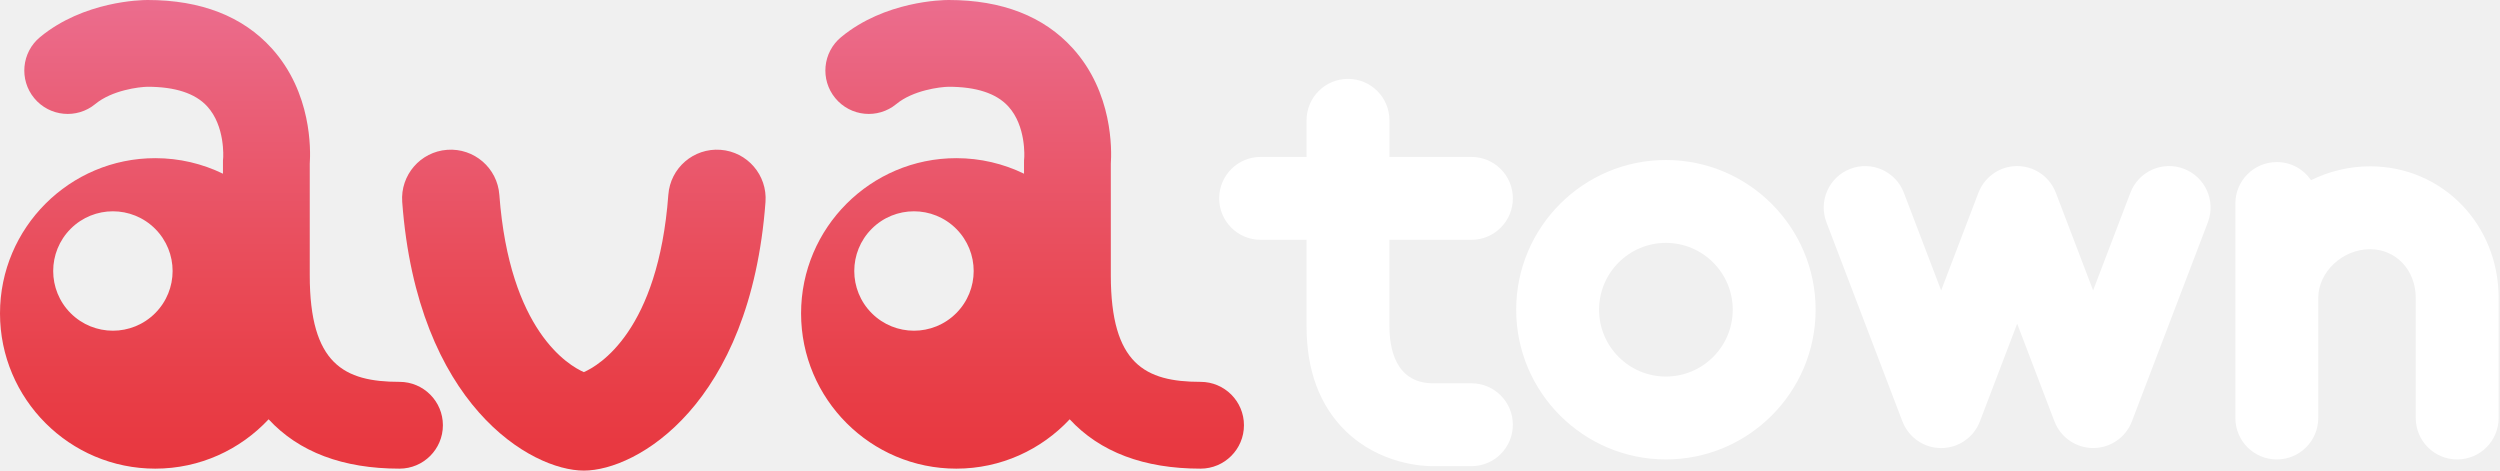
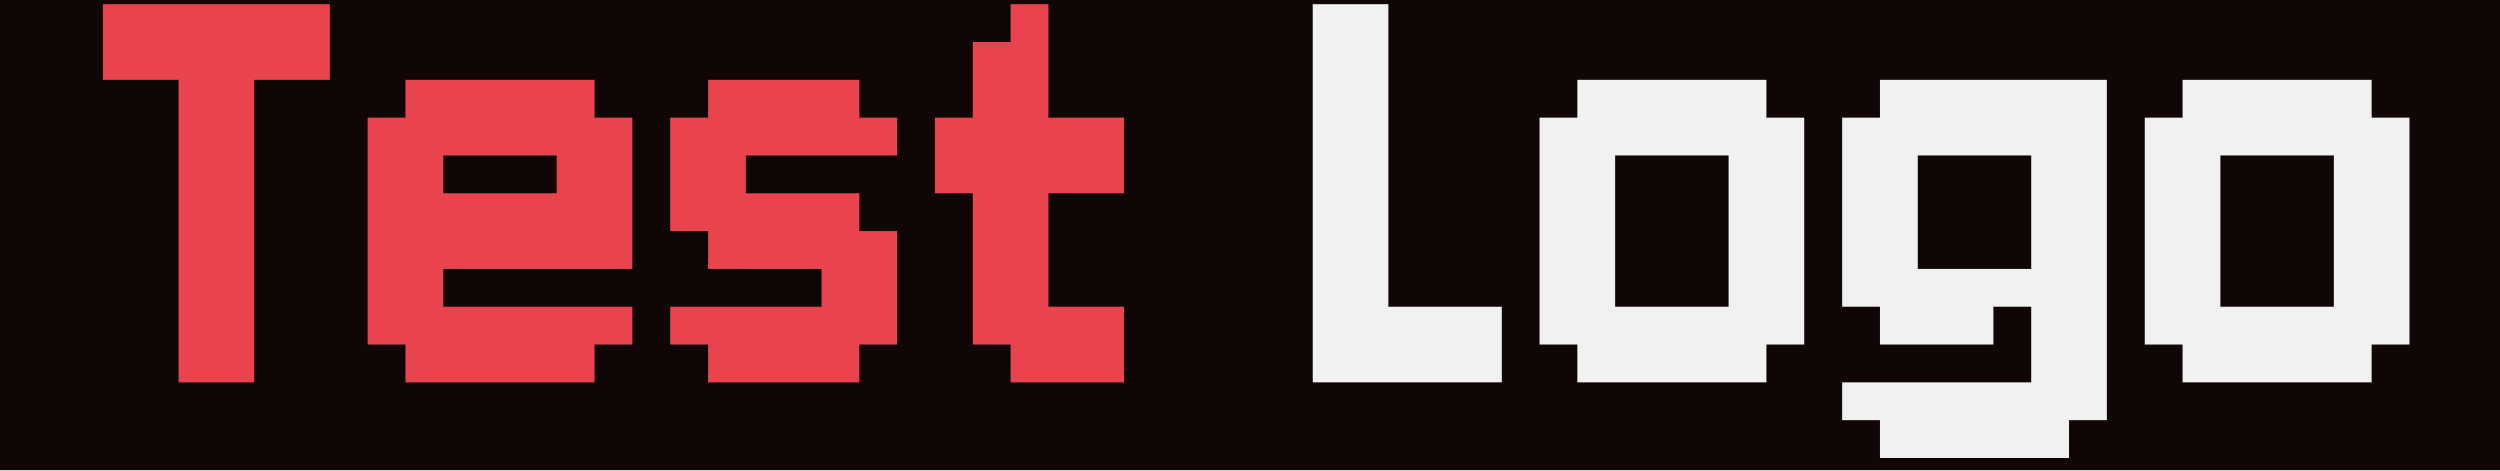
<svg xmlns="http://www.w3.org/2000/svg" width="170" height="32" viewBox="0 0 170 32" fill="none">
-   <path d="M100.057 16.307C101.614 16.307 102.875 15.045 102.875 13.489C102.875 11.932 101.614 10.671 100.057 10.671H94.482V8.182C94.482 6.626 93.221 5.364 91.664 5.364C90.108 5.364 88.846 6.626 88.846 8.182V10.671H85.722C84.166 10.671 82.904 11.932 82.904 13.489C82.904 15.045 84.166 16.307 85.722 16.307H88.846V22.189C88.846 25.181 89.733 27.568 91.48 29.286C93.823 31.585 96.806 31.699 97.371 31.699C97.378 31.699 97.386 31.699 97.393 31.699H100.056C101.613 31.699 102.874 30.438 102.874 28.881C102.874 27.325 101.613 26.063 100.056 26.063H97.383C97.342 26.063 97.371 26.061 97.349 26.062C94.855 25.997 94.481 23.609 94.481 22.188V16.306H100.057V16.307Z" fill="white" />
-   <path d="M148.503 11.477C147.049 10.923 145.421 11.652 144.867 13.106L142.332 19.749L139.797 13.106C139.788 13.082 139.776 13.06 139.766 13.036C139.748 12.99 139.728 12.945 139.706 12.901C139.687 12.859 139.666 12.818 139.644 12.777C139.623 12.738 139.601 12.7 139.578 12.661C139.553 12.619 139.527 12.577 139.5 12.537C139.477 12.502 139.453 12.468 139.428 12.435C139.398 12.395 139.368 12.355 139.336 12.317C139.309 12.284 139.281 12.252 139.253 12.221C139.221 12.185 139.188 12.151 139.154 12.117C139.123 12.085 139.09 12.055 139.057 12.024C139.023 11.993 138.989 11.964 138.954 11.934C138.918 11.905 138.881 11.877 138.844 11.848C138.808 11.822 138.772 11.796 138.735 11.771C138.696 11.745 138.657 11.72 138.618 11.696C138.577 11.672 138.536 11.648 138.494 11.626C138.456 11.605 138.418 11.587 138.378 11.568C138.331 11.545 138.283 11.524 138.234 11.505C138.212 11.496 138.191 11.485 138.17 11.476C138.154 11.471 138.138 11.467 138.123 11.461C138.071 11.443 138.02 11.426 137.967 11.411C137.93 11.4 137.892 11.388 137.855 11.379C137.803 11.366 137.752 11.356 137.701 11.346C137.661 11.339 137.621 11.33 137.581 11.325C137.531 11.317 137.481 11.312 137.431 11.307C137.389 11.303 137.349 11.298 137.307 11.296C137.257 11.294 137.207 11.294 137.156 11.294C137.115 11.294 137.073 11.294 137.032 11.296C136.983 11.298 136.933 11.304 136.884 11.308C136.842 11.312 136.8 11.316 136.757 11.322C136.71 11.329 136.663 11.339 136.616 11.349C136.572 11.357 136.528 11.366 136.484 11.377C136.44 11.388 136.397 11.401 136.353 11.414C136.307 11.428 136.26 11.443 136.215 11.459C136.198 11.466 136.179 11.47 136.162 11.476C136.136 11.486 136.114 11.498 136.088 11.508C136.045 11.527 136.002 11.545 135.959 11.565C135.916 11.586 135.873 11.608 135.83 11.631C135.793 11.65 135.756 11.672 135.72 11.694C135.676 11.72 135.634 11.746 135.592 11.775C135.558 11.798 135.525 11.821 135.493 11.846C135.452 11.875 135.413 11.906 135.374 11.938C135.341 11.965 135.309 11.992 135.277 12.021C135.242 12.053 135.207 12.085 135.174 12.119C135.142 12.151 135.11 12.185 135.08 12.219C135.05 12.251 135.02 12.284 134.992 12.319C134.961 12.356 134.932 12.395 134.902 12.434C134.877 12.468 134.852 12.503 134.829 12.538C134.802 12.578 134.777 12.619 134.752 12.661C134.729 12.7 134.707 12.739 134.686 12.778C134.664 12.819 134.643 12.859 134.624 12.902C134.603 12.947 134.583 12.991 134.564 13.037C134.554 13.061 134.542 13.083 134.533 13.107L131.998 19.75L129.463 13.107C128.908 11.653 127.281 10.925 125.827 11.479C124.373 12.034 123.644 13.662 124.198 15.115L129.365 28.657C129.371 28.671 129.379 28.684 129.385 28.698C129.433 28.819 129.487 28.938 129.552 29.05C129.559 29.061 129.565 29.07 129.572 29.081C129.631 29.182 129.697 29.278 129.77 29.371C129.787 29.394 129.804 29.418 129.823 29.441C129.901 29.536 129.985 29.627 130.076 29.711C130.091 29.725 130.107 29.738 130.123 29.751C130.205 29.824 130.291 29.893 130.383 29.957C130.402 29.97 130.421 29.984 130.441 29.997C130.543 30.065 130.65 30.127 130.763 30.183C130.785 30.194 130.807 30.201 130.829 30.211C130.883 30.236 130.938 30.263 130.995 30.285C131.039 30.301 131.082 30.314 131.126 30.328C131.15 30.336 131.173 30.345 131.196 30.351C131.314 30.386 131.432 30.413 131.551 30.432C131.574 30.435 131.596 30.439 131.619 30.441C131.746 30.458 131.873 30.469 131.998 30.469C131.998 30.469 131.998 30.469 131.999 30.469C131.999 30.469 131.999 30.469 132 30.469C132.126 30.469 132.253 30.458 132.38 30.441C132.403 30.438 132.425 30.435 132.447 30.432C132.566 30.412 132.685 30.386 132.803 30.351C132.827 30.343 132.85 30.336 132.874 30.328C132.917 30.314 132.961 30.302 133.005 30.285C133.062 30.263 133.115 30.236 133.17 30.211C133.192 30.201 133.215 30.193 133.237 30.182C133.349 30.127 133.456 30.065 133.559 29.997C133.579 29.984 133.598 29.969 133.618 29.956C133.709 29.892 133.794 29.824 133.876 29.752C133.892 29.738 133.909 29.725 133.925 29.709C134.015 29.625 134.098 29.536 134.176 29.441C134.195 29.418 134.213 29.393 134.231 29.369C134.302 29.277 134.368 29.182 134.427 29.081C134.434 29.07 134.441 29.059 134.448 29.048C134.512 28.936 134.566 28.818 134.614 28.696C134.619 28.682 134.628 28.669 134.634 28.655L137.168 22.012L139.703 28.655C139.709 28.669 139.717 28.682 139.723 28.696C139.771 28.817 139.826 28.936 139.89 29.048C139.897 29.059 139.903 29.068 139.91 29.079C139.969 29.179 140.035 29.276 140.108 29.369C140.125 29.392 140.142 29.416 140.161 29.439C140.239 29.534 140.323 29.624 140.414 29.709C140.429 29.723 140.445 29.736 140.461 29.749C140.543 29.822 140.629 29.891 140.721 29.954C140.74 29.968 140.759 29.982 140.779 29.995C140.881 30.063 140.989 30.125 141.101 30.181C141.123 30.192 141.145 30.199 141.167 30.209C141.221 30.234 141.276 30.26 141.333 30.282C141.377 30.299 141.42 30.312 141.464 30.326C141.488 30.334 141.511 30.342 141.534 30.349C141.652 30.384 141.77 30.411 141.889 30.43C141.912 30.433 141.934 30.436 141.957 30.439C142.084 30.456 142.211 30.467 142.336 30.467C142.336 30.467 142.336 30.467 142.337 30.467C142.337 30.467 142.337 30.467 142.338 30.467C142.464 30.467 142.591 30.456 142.718 30.439C142.741 30.435 142.763 30.433 142.785 30.43C142.905 30.41 143.023 30.384 143.141 30.349C143.165 30.341 143.188 30.334 143.212 30.326C143.255 30.312 143.299 30.3 143.343 30.282C143.4 30.26 143.453 30.234 143.508 30.209C143.53 30.199 143.553 30.191 143.575 30.18C143.687 30.125 143.794 30.063 143.897 29.995C143.917 29.982 143.936 29.966 143.956 29.953C144.047 29.89 144.132 29.822 144.213 29.75C144.229 29.736 144.246 29.723 144.262 29.707C144.352 29.623 144.435 29.534 144.512 29.439C144.532 29.416 144.55 29.39 144.568 29.366C144.639 29.274 144.705 29.179 144.764 29.079C144.77 29.068 144.778 29.057 144.785 29.046C144.849 28.933 144.903 28.815 144.951 28.694C144.956 28.68 144.965 28.667 144.97 28.653L150.137 15.111C150.686 13.66 149.958 12.032 148.503 11.477Z" fill="white" />
-   <path d="M113.281 10.88C107.667 10.88 103.101 15.447 103.101 21.061C103.101 26.674 107.667 31.241 113.281 31.241C118.895 31.241 123.462 26.674 123.462 21.061C123.462 15.447 118.895 10.88 113.281 10.88ZM113.281 25.605C110.775 25.605 108.736 23.567 108.736 21.061C108.736 18.554 110.776 16.516 113.281 16.516C115.788 16.516 117.826 18.554 117.826 21.061C117.827 23.567 115.788 25.605 113.281 25.605Z" fill="white" />
-   <path d="M161.165 11.31C159.736 11.31 158.371 11.651 157.151 12.251C156.644 11.508 155.79 11.021 154.823 11.021C153.266 11.021 152.005 12.282 152.005 13.838V28.424C152.005 29.98 153.266 31.242 154.823 31.242C156.379 31.242 157.641 29.98 157.641 28.424V20.261C157.641 18.495 159.287 16.946 161.165 16.946C162.935 16.946 164.271 18.371 164.271 20.261V28.424C164.271 29.98 165.532 31.242 167.089 31.242C168.645 31.242 169.907 29.98 169.907 28.424V20.261C169.907 15.242 166.067 11.31 161.165 11.31Z" fill="white" />
-   <path d="M27.167 25.966C23.399 25.966 21.063 24.755 21.063 18.724V11.147C21.129 10.185 21.203 6.3 18.481 3.29C16.506 1.107 13.664 0 10.032 0C9.597 0 5.697 0.071 2.726 2.521C1.469 3.557 1.29 5.417 2.327 6.674C3.364 7.932 5.224 8.11 6.481 7.073C7.615 6.137 9.444 5.91 10.032 5.9C11.908 5.9 13.271 6.345 14.081 7.223C15.329 8.574 15.176 10.734 15.176 10.735C15.162 10.853 15.161 10.911 15.161 11.03V11.812C13.768 11.135 12.206 10.755 10.557 10.755C4.736 10.755 0 15.489 0 21.311C0 27.132 4.735 31.868 10.557 31.868C13.596 31.868 16.338 30.575 18.266 28.512C20.326 30.739 23.316 31.868 27.166 31.868C28.795 31.868 30.117 30.546 30.117 28.916C30.118 27.288 28.796 25.966 27.167 25.966ZM10.548 21.299C8.963 22.884 6.392 22.884 4.806 21.299C3.221 19.714 3.221 17.143 4.806 15.557C6.391 13.972 8.962 13.972 10.548 15.557C12.134 17.143 12.134 19.714 10.548 21.299Z" fill="url(#paint0_linear_5_11835)" />
-   <path d="M81.639 25.966C77.871 25.966 75.536 24.755 75.536 18.724V11.147C75.601 10.185 75.675 6.3 72.954 3.29C70.979 1.107 68.137 0 64.505 0C64.07 0 60.17 0.071 57.199 2.521C55.942 3.557 55.762 5.417 56.8 6.674C57.837 7.932 59.696 8.11 60.953 7.073C62.088 6.137 63.917 5.91 64.505 5.9C66.38 5.9 67.743 6.345 68.553 7.223C69.802 8.574 69.648 10.734 69.648 10.735C69.634 10.853 69.633 10.911 69.633 11.03V11.812C68.241 11.135 66.679 10.755 65.029 10.755C59.209 10.755 54.473 15.489 54.473 21.311C54.473 27.132 59.208 31.868 65.029 31.868C68.069 31.868 70.81 30.575 72.739 28.512C74.799 30.739 77.788 31.868 81.638 31.868C83.268 31.868 84.589 30.546 84.589 28.916C84.59 27.288 83.269 25.966 81.639 25.966ZM65.02 21.299C63.436 22.884 60.865 22.884 59.279 21.299C57.694 19.714 57.694 17.143 59.279 15.557C60.864 13.972 63.434 13.972 65.02 15.557C66.607 17.143 66.607 19.714 65.02 21.299Z" fill="url(#paint1_linear_5_11835)" />
-   <path d="M48.995 10.187C47.164 10.053 45.583 11.42 45.447 13.243C44.759 22.507 40.73 24.855 39.701 25.304C38.673 24.855 34.644 22.507 33.955 13.243C33.82 11.419 32.231 10.052 30.407 10.187C28.584 10.322 27.215 11.911 27.351 13.735C28.377 27.536 36.115 32 39.703 32C43.29 32 51.026 27.536 52.054 13.735C52.188 11.911 50.82 10.322 48.995 10.187Z" fill="url(#paint2_linear_5_11835)" />
+   <g clip-path="url(#clip0_5_10998)">
+     <mask id="mask0_5_10998" style="mask-type:luminance" maskUnits="userSpaceOnUse" x="0" y="0" width="170" height="32">
+       <path d="M170 0H0V32H170V0Z" fill="white" />
+     </mask>
+     <g mask="url(#mask0_5_10998)">
+       <path d="M170 0H0V32H170V0Z" fill="#110606" />
+       <path d="M7 0.286H9.571V2.857H7V0.286ZM9.571 0.286H12.143V2.857H9.571V0.286ZM12.143 0.286H14.714V2.857H12.143V0.286ZM14.714 0.286H17.286V2.857H14.714V0.286ZM17.286 0.286H19.857V2.857H17.286V0.286ZM19.857 0.286H22.429V2.857H19.857V0.286ZM19.857 2.857H22.429V5.428H19.857V2.857ZM17.286 2.857H19.857V5.428H17.286V2.857ZM14.714 2.857H17.286V5.428H14.714V2.857ZM12.143 2.857H14.714V5.428H12.143V2.857ZM9.571 2.857H12.143V5.428H9.571V2.857ZM7 2.857H9.571V5.428H7V2.857ZM12.143 5.428H14.714V8H12.143V5.428ZM12.143 8H14.714V10.571H12.143V8ZM12.143 10.571H14.714V13.143H12.143V10.571ZM12.143 13.143H14.714V15.714H12.143V13.143ZM12.143 15.714H14.714V18.286H12.143V15.714ZM12.143 18.286H14.714V20.857H12.143V18.286ZM14.714 15.714H17.286V18.286H14.714V15.714ZM14.714 13.143H17.286V15.714H14.714V13.143ZM14.714 10.571H17.286V13.143H14.714V10.571ZM14.714 8H17.286V10.571H14.714V8ZM14.714 5.428H17.286V8H14.714V5.428ZM14.714 18.286H17.286V20.857H14.714V18.286ZM14.714 20.857H17.286V23.428H14.714V20.857ZM14.714 23.428H17.286V26H14.714V23.428ZM12.143 23.428H14.714V26H12.143V23.428ZM12.143 20.857H14.714V23.428H12.143V20.857ZM30.143 5.428H32.714V8H30.143V5.428ZM27.571 5.428H30.143V8H27.571V5.428ZM27.571 8H30.143V10.571H27.571V8ZM30.143 8H32.714V10.571H30.143V8ZM32.714 5.428H35.286V8H32.714V5.428ZM35.286 5.428H37.857V8H35.286V5.428ZM37.857 5.428H40.429V8H37.857V5.428ZM37.857 8H40.429V10.571H37.857V8ZM35.286 8H37.857V10.571H35.286V8ZM40.429 8H43V10.571H40.429V8ZM40.429 10.571H43V13.143H40.429V10.571ZM40.429 20.857H43V23.428H40.429V20.857ZM37.857 20.857H40.429V23.428H37.857V20.857ZM37.857 10.571H40.429V13.143H37.857V10.571ZM35.286 20.857H37.857V23.428H35.286V20.857ZM37.857 23.428H40.429V26H37.857V23.428ZM35.286 23.428H37.857V26H35.286V23.428ZM32.714 23.428H35.286V26H32.714V23.428ZM30.143 23.428H32.714V26H30.143V23.428ZM27.571 23.428H30.143V26H27.571V23.428ZM27.571 20.857H30.143V23.428H27.571V20.857ZM30.143 20.857H32.714V23.428H30.143V20.857ZM27.571 18.286H30.143V20.857H27.571V18.286ZM25 20.857H27.571V23.428H25V20.857ZM25 18.286H27.571V20.857H25V18.286ZM25 15.714H27.571V18.286H25V15.714ZM25 13.143H27.571V15.714H25V13.143ZM25 10.571H27.571V13.143H25V10.571ZM25 8H27.571V10.571H25V8ZM27.571 10.571H30.143V13.143H27.571V10.571ZM27.571 13.143H30.143V15.714H27.571V13.143ZM27.571 15.714H30.143V18.286H27.571V15.714ZM32.714 20.857H35.286V23.428H32.714V20.857ZM32.714 8H35.286V10.571H32.714V8ZM37.857 13.143H40.429V15.714H37.857V13.143ZM40.429 13.143H43V15.714H40.429V13.143ZM30.143 15.714H32.714V18.286H30.143V15.714ZM32.714 15.714H35.286V18.286H32.714V15.714ZM35.286 15.714H37.857V18.286H35.286V15.714ZM37.857 15.714H40.429V18.286H37.857V15.714ZM40.429 15.714H43V18.286H40.429V15.714ZM35.286 13.143H37.857V15.714H35.286V13.143ZM32.714 13.143H35.286V15.714H32.714V13.143ZM30.143 13.143H32.714V15.714H30.143V13.143ZM45.578 8H48.15V10.571H45.578V8ZM48.15 10.571H50.721V13.143H48.15V10.571ZM45.578 10.571H48.15V13.143H45.578V10.571ZM45.578 13.143H48.15V15.714H45.578V13.143ZM48.15 13.143H50.721V15.714H48.15V13.143ZM48.15 15.714H50.721V18.286H48.15V15.714ZM50.721 15.714H53.292V18.286H50.721V15.714ZM53.292 15.714H55.864V18.286H53.292V15.714ZM55.864 13.143H58.435V15.714H55.864V13.143ZM53.292 13.143H55.864V15.714H53.292V13.143ZM50.721 13.143H53.292V15.714H50.721V13.143ZM55.864 15.714H58.435V18.286H55.864V15.714ZM58.435 15.714H61.007V18.286H58.435V15.714ZM58.435 18.286H61.007V20.857H58.435V18.286ZM55.864 18.286H58.435V20.857H55.864V18.286ZM55.864 20.857H58.435V23.428H55.864V20.857ZM58.435 20.857H61.007V23.428H58.435V20.857ZM55.864 23.428H58.435V26H55.864V23.428ZM53.292 20.857H55.864V23.428H53.292V20.857ZM50.721 20.857H53.292V23.428H50.721V20.857ZM48.15 20.857H50.721V23.428H48.15V20.857ZM45.578 20.857H48.15V23.428H45.578V20.857ZM48.15 23.428H50.721V26H48.15V23.428ZM50.721 23.428H53.292V26H50.721V23.428ZM53.292 23.428H55.864V26H53.292V23.428ZM58.435 8H61.007V10.571H58.435V8ZM55.864 8H58.435V10.571H55.864V8ZM55.864 5.428H58.435V8H55.864V5.428ZM53.292 5.428H55.864V8H53.292V5.428ZM50.721 5.428H53.292V8H50.721V5.428ZM48.15 5.428H50.721V8H48.15V5.428ZM48.15 8H50.721V10.571H48.15V8ZM50.721 8H53.292V10.571H50.721V8ZM53.292 8H55.864V10.571H53.292V8ZM73.864 20.857H76.435V23.428H73.864V20.857ZM73.864 23.428H76.435V26H73.864V23.428ZM71.292 23.428H73.864V26H71.292V23.428ZM71.292 20.857H73.864V23.428H71.292V20.857ZM68.721 23.428H71.292V26H68.721V23.428ZM68.721 20.857H71.292V23.428H68.721V20.857ZM66.15 20.857H68.721V23.428H66.15V20.857ZM66.15 18.286H68.721V20.857H66.15V18.286ZM66.15 15.714H68.721V18.286H66.15V15.714ZM66.15 13.143H68.721V15.714H66.15V13.143ZM66.15 10.571H68.721V13.143H66.15V10.571ZM66.15 8H68.721V10.571H66.15V8ZM68.721 15.714H71.292V18.286H68.721V15.714ZM68.721 18.286H71.292V20.857H68.721V18.286ZM68.721 13.143H71.292V15.714H68.721V13.143ZM68.721 10.571H71.292V13.143H68.721V10.571ZM68.721 0.286H71.292V2.857H68.721V0.286ZM68.721 2.857H71.292V5.428H68.721V2.857ZM68.721 5.428H71.292V8H68.721V5.428ZM68.721 8H71.292V10.571H68.721V8ZM66.15 5.428H68.721V8H66.15V5.428ZM63.578 8H66.15V10.571H63.578V8ZM71.292 8H73.864V10.571H71.292V8ZM73.864 8H76.435V10.571H73.864V8ZM66.15 2.857H68.721V5.428H66.15V2.857ZM63.578 10.571H66.15V13.143H63.578V10.571ZM71.292 10.571H73.864V13.143H71.292V10.571ZM73.864 10.571H76.435V13.143H73.864V10.571Z" fill="#E9444E" />
+       <path d="M89.266 0.286H91.837V2.857H89.266V0.286ZM91.837 0.286H94.409V2.857H91.837V0.286ZM91.837 2.857H94.409V5.428H91.837V2.857ZM91.837 5.428H94.409V8H91.837V5.428ZM91.837 8H94.409V10.571H91.837V8ZM89.266 8H91.837V10.571H89.266V8ZM89.266 5.428H91.837V8H89.266V5.428ZM89.266 2.857H91.837V5.428H89.266V2.857ZM89.266 10.571H91.837V13.143H89.266V10.571ZM89.266 13.143H91.837V15.714H89.266V13.143ZM89.266 15.714H91.837V18.286H89.266V15.714ZM91.837 13.143H94.409V15.714H91.837V13.143ZM91.837 10.571H94.409V13.143H91.837V10.571ZM91.837 15.714H94.409V18.286H91.837V15.714ZM91.837 18.286H94.409V20.857H91.837V18.286ZM89.266 20.857H91.837V23.428H89.266V20.857ZM89.266 18.286H91.837V20.857H89.266V18.286ZM89.266 23.428H91.837V26H89.266V23.428ZM91.837 23.428H94.409V26H91.837V23.428ZM91.837 20.857H94.409V23.428H91.837V20.857ZM94.409 23.428H96.98V26H94.409V23.428ZM96.98 23.428H99.551V26H96.98V23.428ZM99.551 23.428H102.123V26H99.551V23.428ZM99.551 20.857H102.123V23.428H99.551V20.857ZM96.98 20.857H99.551V23.428H96.98V20.857ZM94.409 20.857H96.98V23.428H94.409V20.857ZM109.83 5.428H112.402V8H109.83V5.428ZM107.259 5.428H109.83V8H107.259V5.428ZM107.259 8H109.83V10.571H107.259V8ZM109.83 8H112.402V10.571H109.83V8ZM112.402 5.428H114.973V8H112.402V5.428ZM114.973 5.428H117.545V8H114.973V5.428ZM117.545 5.428H120.116V8H117.545V5.428ZM117.545 8H120.116V10.571H117.545V8ZM114.973 8H117.545V10.571H114.973V8ZM117.545 13.143H120.116V15.714H117.545V13.143ZM120.116 8H122.688V10.571H120.116V8ZM120.116 10.571H122.688V13.143H120.116V10.571ZM120.116 13.143H122.688V15.714H120.116V13.143ZM120.116 15.714H122.688V18.286H120.116V15.714ZM120.116 18.286H122.688V20.857H120.116V18.286ZM120.116 20.857H122.688V23.428H120.116V20.857ZM117.545 20.857H120.116V23.428H117.545V20.857ZM117.545 18.286H120.116V20.857H117.545V18.286ZM117.545 15.714H120.116V18.286H117.545V15.714ZM117.545 10.571H120.116V13.143H117.545V10.571ZM114.973 20.857H117.545V23.428H114.973V20.857ZM117.545 23.428H120.116V26H117.545V23.428ZM114.973 23.428H117.545V26H114.973V23.428ZM112.402 23.428H114.973V26H112.402V23.428ZM109.83 23.428H112.402V26H109.83V23.428ZM107.259 23.428H109.83V26H107.259V23.428ZM107.259 20.857H109.83V23.428H107.259V20.857ZM109.83 20.857H112.402V23.428H109.83V20.857ZM107.259 18.286H109.83V20.857H107.259V18.286ZM104.688 20.857H107.259V23.428H104.688V20.857ZM104.688 18.286H107.259V20.857H104.688V18.286ZM104.688 15.714H107.259V18.286H104.688V15.714ZM104.688 13.143H107.259V15.714H104.688V13.143ZM104.688 10.571H107.259V13.143H104.688V10.571ZM104.688 8H107.259V10.571H104.688V8ZM107.259 10.571H109.83V13.143H107.259V10.571ZM107.259 13.143H109.83V15.714H107.259V13.143ZM107.259 15.714H109.83V18.286H107.259V15.714ZM112.402 20.857H114.973V23.428H112.402V20.857ZM112.402 8H114.973V10.571H112.402V8ZM140.694 5.428H143.266V8H140.694V5.428ZM138.123 5.428H140.694V8H138.123V5.428ZM135.551 5.428H138.123V8H135.551V5.428ZM132.98 5.428H135.551V8H132.98V5.428ZM130.408 5.428H132.98V8H130.408V5.428ZM130.408 8H132.98V10.571H130.408V8ZM132.98 8H135.551V10.571H132.98V8ZM135.551 8H138.123V10.571H135.551V8ZM138.123 8H140.694V10.571H138.123V8ZM140.694 8H143.266V10.571H140.694V8ZM127.837 5.428H130.408V8H127.837V5.428ZM127.837 8H130.408V10.571H127.837V8ZM127.837 10.571H130.408V13.143H127.837V10.571ZM125.266 10.571H127.837V13.143H125.266V10.571ZM125.266 8H127.837V10.571H125.266V8ZM125.266 13.143H127.837V15.714H125.266V13.143ZM125.266 15.714H127.837V18.286H125.266V15.714ZM127.837 18.286H130.408V20.857H127.837V18.286ZM127.837 15.714H130.408V18.286H127.837V15.714ZM127.837 13.143H130.408V15.714H127.837V13.143ZM125.266 18.286H127.837V20.857H125.266V18.286ZM127.837 20.857H130.408V23.428H127.837V20.857ZM130.408 20.857H132.98V23.428H130.408V20.857ZM132.98 20.857H135.551V23.428H132.98V20.857ZM138.123 20.857H140.694V23.428H138.123V20.857ZM140.694 20.857H143.266V23.428H140.694V20.857ZM140.694 18.286H143.266V20.857H140.694V18.286ZM138.123 18.286H140.694V20.857H138.123V18.286ZM135.551 18.286H138.123V20.857H135.551V18.286ZM132.98 18.286H135.551V20.857H132.98V18.286ZM130.408 18.286H132.98V20.857H130.408V18.286ZM138.123 15.714H140.694V18.286H138.123V15.714ZM138.123 13.143H140.694V15.714H138.123V13.143ZM138.123 10.571H140.694V13.143H138.123V10.571ZM140.694 10.571H143.266V13.143H140.694V10.571ZM140.694 13.143H143.266V15.714H140.694V13.143ZM140.694 15.714H143.266V18.286H140.694V15.714ZM138.123 23.428H140.694V26H138.123V23.428ZM138.123 26H140.694V28.571H138.123V26ZM140.694 26H143.266V28.571H140.694V26ZM140.694 23.428H143.266V26H140.694V23.428ZM125.266 26H127.837V28.571H125.266V26ZM127.837 26H130.408V28.571H127.837V26ZM127.837 28.571H130.408V31.143H127.837V28.571ZM130.408 28.571H132.98V31.143H130.408V28.571ZM130.408 26H132.98V28.571H130.408V26ZM132.98 26H135.551V28.571H132.98V26ZM135.551 26H138.123V28.571H135.551V26ZM138.123 28.571H140.694V31.143H138.123V28.571ZM135.551 28.571H138.123V31.143H135.551V28.571ZM132.98 28.571H135.551V31.143H132.98V28.571ZM150.987 5.428H153.558V8H150.987V5.428ZM148.415 5.428H150.987V8H148.415V5.428ZM148.415 8H150.987V10.571H148.415V8ZM150.987 8H153.558V10.571H150.987V8ZM153.558 5.428H156.129V8H153.558V5.428ZM156.129 5.428H158.701V8H156.129V5.428ZM158.701 5.428H161.272V8H158.701V5.428ZM158.701 8H161.272V10.571H158.701V8ZM156.129 8H158.701V10.571H156.129V8ZM158.701 13.143H161.272V15.714H158.701V13.143ZM161.272 8H163.844V10.571H161.272V8ZM161.272 10.571H163.844V13.143H161.272V10.571ZM161.272 13.143H163.844V15.714H161.272V13.143ZM161.272 15.714H163.844V18.286H161.272V15.714ZM161.272 18.286H163.844V20.857H161.272V18.286ZM161.272 20.857H163.844V23.428H161.272V20.857ZM158.701 20.857H161.272V23.428H158.701V20.857ZM158.701 18.286H161.272V20.857H158.701V18.286ZM158.701 15.714H161.272V18.286H158.701V15.714ZM158.701 10.571H161.272V13.143H158.701V10.571ZM156.129 20.857H158.701V23.428H156.129V20.857ZM158.701 23.428H161.272V26H158.701V23.428ZM156.129 23.428H158.701V26H156.129V23.428ZM153.558 23.428H156.129V26H153.558V23.428ZM150.987 23.428H153.558V26H150.987V23.428ZM148.415 23.428H150.987V26H148.415V23.428ZM148.415 20.857H150.987V23.428H148.415V20.857ZM150.987 20.857H153.558V23.428H150.987V20.857ZM148.415 18.286H150.987V20.857H148.415V18.286ZM145.844 20.857H148.415V23.428H145.844V20.857ZM145.844 18.286H148.415V20.857H145.844V18.286ZM145.844 15.714H148.415V18.286H145.844V15.714ZM145.844 13.143H148.415V15.714H145.844V13.143ZM145.844 10.571H148.415V13.143H145.844V10.571ZM145.844 8H148.415V10.571H145.844V8ZM148.415 10.571H150.987V13.143H148.415V10.571ZM148.415 13.143H150.987V15.714H148.415V13.143ZM148.415 15.714H150.987V18.286H148.415V15.714ZM153.558 20.857H156.129V23.428H153.558V20.857ZM153.558 8H156.129V10.571H153.558V8Z" fill="#F1F1F1" />
+     </g>
+   </g>
  <defs>
-     <linearGradient id="paint0_linear_5_11835" x1="15.06" y1="31.834" x2="15.06" y2="-0.033" gradientUnits="userSpaceOnUse">
-       <stop stop-color="#E8373F" />
-       <stop offset="0.152" stop-color="#E83D46" />
-       <stop offset="0.416" stop-color="#E94B58" />
-       <stop offset="0.759" stop-color="#EA5E76" />
-       <stop offset="1" stop-color="#EB6D8E" />
-     </linearGradient>
-     <linearGradient id="paint1_linear_5_11835" x1="69.532" y1="31.834" x2="69.532" y2="-0.033" gradientUnits="userSpaceOnUse">
-       <stop stop-color="#E8373F" />
-       <stop offset="0.152" stop-color="#E83D46" />
-       <stop offset="0.416" stop-color="#E94B58" />
-       <stop offset="0.759" stop-color="#EA5E76" />
-       <stop offset="1" stop-color="#EB6D8E" />
-     </linearGradient>
-     <linearGradient id="paint2_linear_5_11835" x1="39.702" y1="31.834" x2="39.702" y2="-0.051" gradientUnits="userSpaceOnUse">
-       <stop stop-color="#E8373F" />
-       <stop offset="0.152" stop-color="#E83D46" />
-       <stop offset="0.416" stop-color="#E94B58" />
-       <stop offset="0.759" stop-color="#EA5E76" />
-       <stop offset="1" stop-color="#EB6D8E" />
-     </linearGradient>
+     <clipPath id="clip0_5_10998">
+       <rect width="170" height="32" fill="white" />
+     </clipPath>
  </defs>
</svg>
